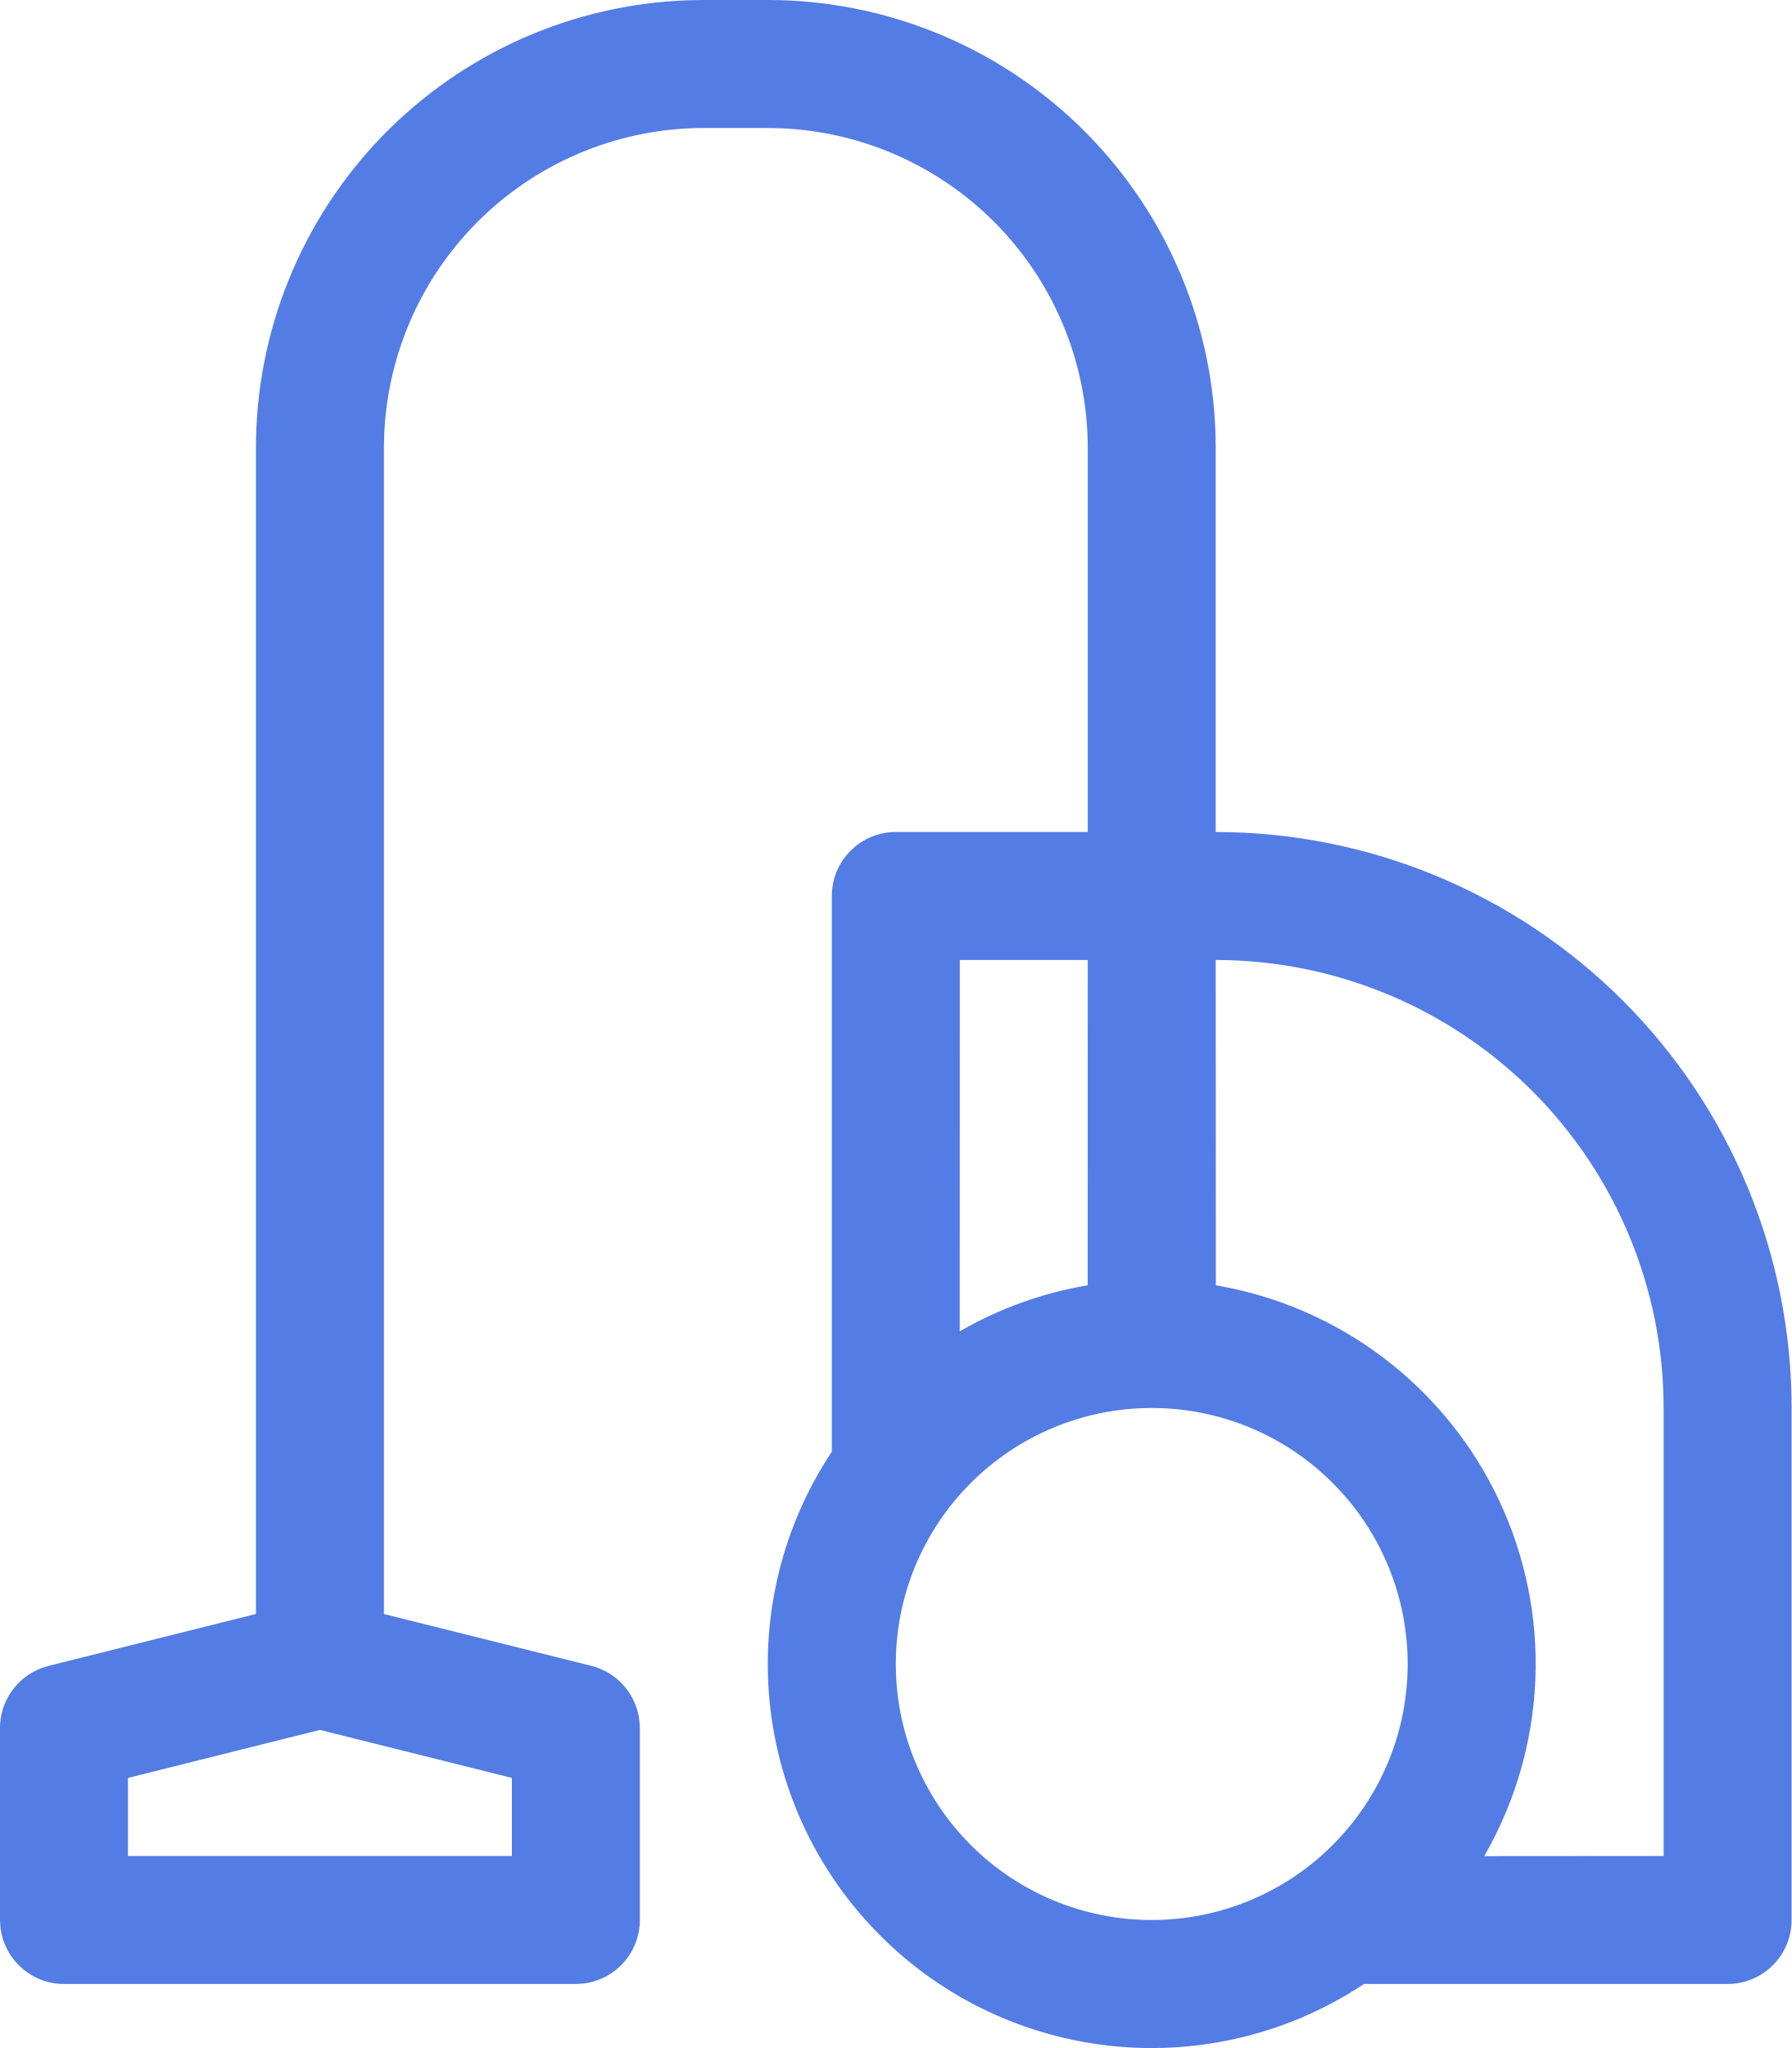
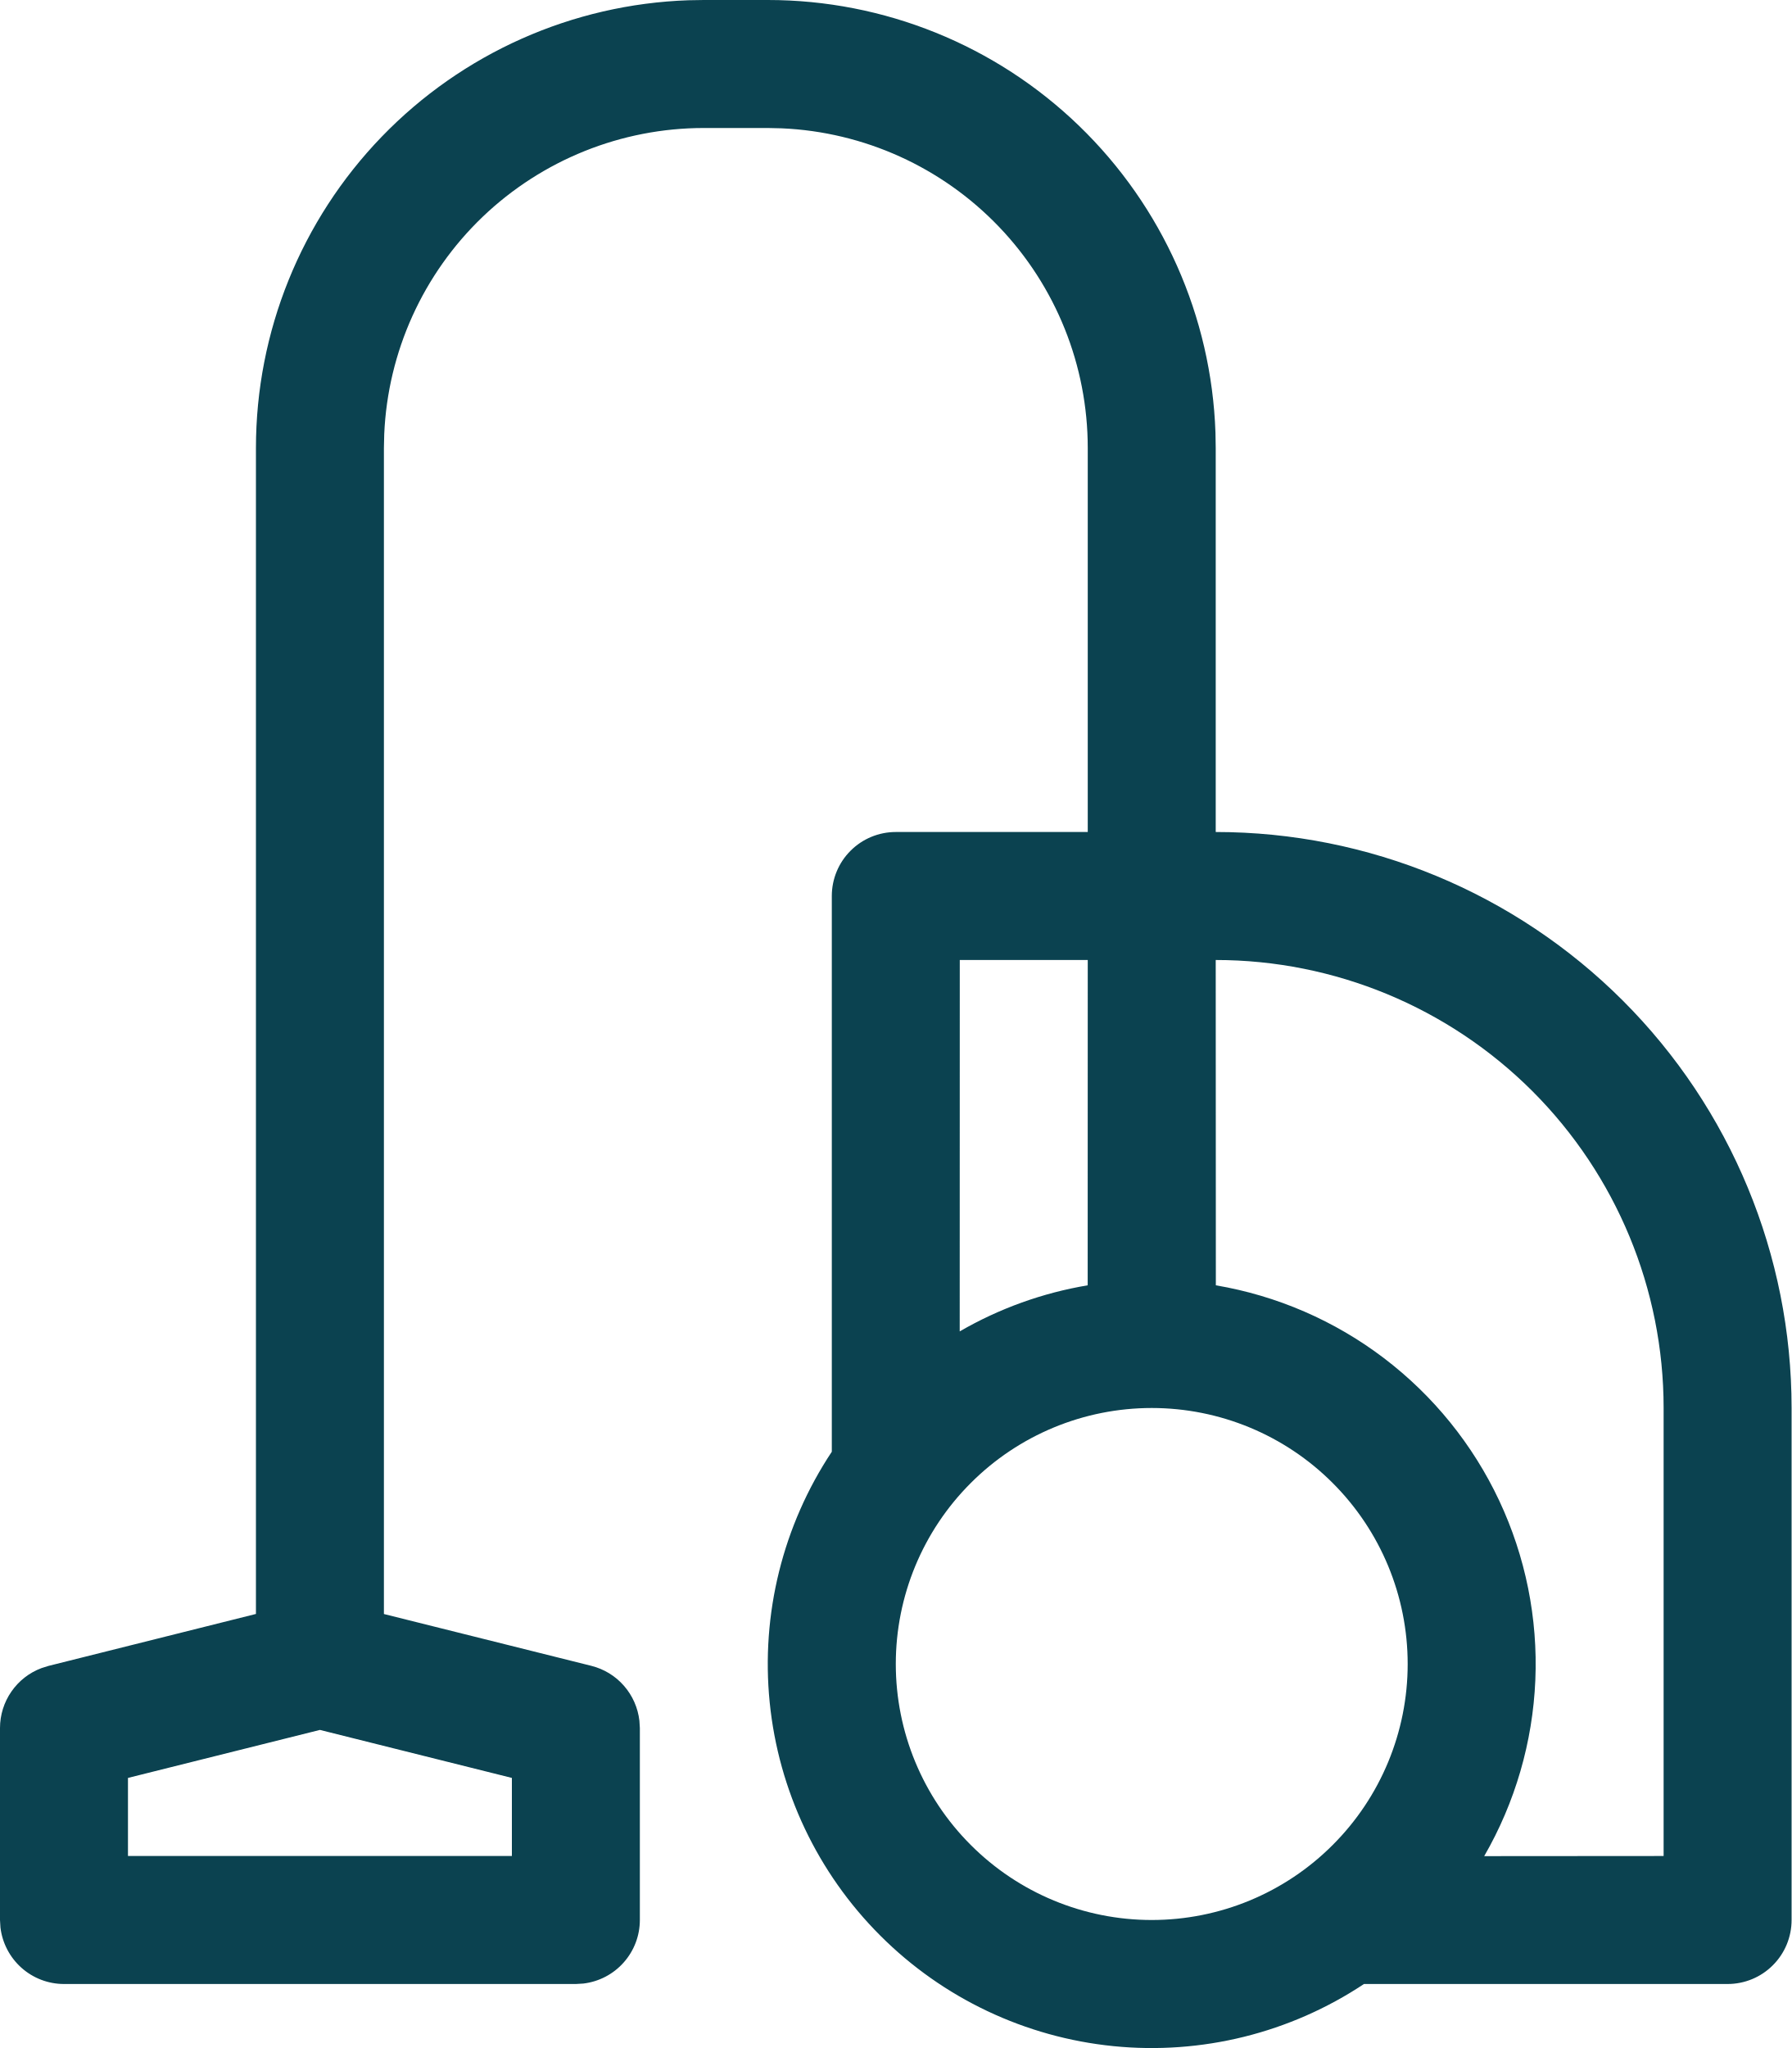
<svg xmlns="http://www.w3.org/2000/svg" width="28" height="32" viewBox="0 0 28 32" fill="none">
-   <path fill-rule="evenodd" clip-rule="evenodd" d="M12 9.54067e-10C13.815 -2.9945e-05 15.559 0.705 16.864 1.966C18.169 3.227 18.934 4.946 18.996 6.76L19 7V13C21.387 13 23.676 13.948 25.364 15.636C27.052 17.324 28 19.613 28 22V30C28 30.265 27.895 30.52 27.707 30.707C27.52 30.895 27.265 31 27 31H21.317C20.163 31.766 18.78 32.109 17.402 31.971C16.024 31.833 14.736 31.223 13.757 30.243C12.777 29.264 12.167 27.976 12.029 26.598C11.891 25.22 12.234 23.837 13 22.683V14C13 13.735 13.105 13.48 13.293 13.293C13.48 13.105 13.735 13 14 13H17V7C17 5.712 16.503 4.473 15.611 3.542C14.72 2.612 13.504 2.061 12.217 2.005L12 2H11C9.712 2 8.473 2.498 7.542 3.389C6.612 4.28 6.061 5.496 6.005 6.783L6 7V25.219L9.243 26.029C9.441 26.079 9.618 26.187 9.752 26.341C9.886 26.494 9.97 26.685 9.993 26.887L10 27V30C10 30.245 9.91 30.481 9.747 30.664C9.585 30.847 9.36 30.964 9.117 30.993L9 31H1C0.755 31 0.519 30.91 0.336 30.747C0.153 30.584 0.036 30.36 0.007 30.117L0 30V27C7.64197e-05 26.797 0.062 26.598 0.178 26.431C0.294 26.263 0.458 26.135 0.649 26.064L0.757 26.03L4 25.218V7C4 5.185 4.705 3.441 5.966 2.136C7.227 0.831 8.946 0.066 10.76 0.004L11 9.54067e-10H12ZM18 22C16.939 22 15.922 22.421 15.172 23.172C14.421 23.922 14 24.939 14 26C14 27.061 14.421 28.078 15.172 28.828C15.922 29.579 16.939 30 18 30C19.061 30 20.078 29.579 20.828 28.828C21.579 28.078 22 27.061 22 26C22 24.939 21.579 23.922 20.828 23.172C20.078 22.421 19.061 22 18 22ZM19 15L19.002 20.083C19.957 20.245 20.858 20.635 21.629 21.221C22.4 21.807 23.018 22.57 23.43 23.446C23.842 24.323 24.036 25.285 23.995 26.253C23.954 27.22 23.68 28.163 23.196 29.002L26 29V22C26 20.143 25.262 18.363 23.95 17.05C22.637 15.738 20.857 15 19 15ZM5 27.03L2 27.78V29H8V27.78L5 27.03ZM17 15H15L14.999 20.803C15.617 20.445 16.295 20.201 16.999 20.083L17 15Z" fill="#537CE5" />
+   <path fill-rule="evenodd" clip-rule="evenodd" d="M12 9.54067e-10C13.815 -2.9945e-05 15.559 0.705 16.864 1.966C18.169 3.227 18.934 4.946 18.996 6.76L19 7V13C21.387 13 23.676 13.948 25.364 15.636C27.052 17.324 28 19.613 28 22V30C28 30.265 27.895 30.52 27.707 30.707C27.52 30.895 27.265 31 27 31H21.317C20.163 31.766 18.78 32.109 17.402 31.971C16.024 31.833 14.736 31.223 13.757 30.243C12.777 29.264 12.167 27.976 12.029 26.598C11.891 25.22 12.234 23.837 13 22.683V14C13 13.735 13.105 13.48 13.293 13.293C13.48 13.105 13.735 13 14 13H17V7C17 5.712 16.503 4.473 15.611 3.542C14.72 2.612 13.504 2.061 12.217 2.005L12 2H11C9.712 2 8.473 2.498 7.542 3.389C6.612 4.28 6.061 5.496 6.005 6.783L6 7V25.219L9.243 26.029C9.441 26.079 9.618 26.187 9.752 26.341C9.886 26.494 9.97 26.685 9.993 26.887L10 27V30C10 30.245 9.91 30.481 9.747 30.664C9.585 30.847 9.36 30.964 9.117 30.993L9 31H1C0.755 31 0.519 30.91 0.336 30.747C0.153 30.584 0.036 30.36 0.007 30.117L0 30V27C7.64197e-05 26.797 0.062 26.598 0.178 26.431C0.294 26.263 0.458 26.135 0.649 26.064L0.757 26.03L4 25.218V7C4 5.185 4.705 3.441 5.966 2.136C7.227 0.831 8.946 0.066 10.76 0.004L11 9.54067e-10H12ZM18 22C16.939 22 15.922 22.421 15.172 23.172C14.421 23.922 14 24.939 14 26C14 27.061 14.421 28.078 15.172 28.828C15.922 29.579 16.939 30 18 30C19.061 30 20.078 29.579 20.828 28.828C21.579 28.078 22 27.061 22 26C22 24.939 21.579 23.922 20.828 23.172C20.078 22.421 19.061 22 18 22ZM19 15L19.002 20.083C19.957 20.245 20.858 20.635 21.629 21.221C22.4 21.807 23.018 22.57 23.43 23.446C23.842 24.323 24.036 25.285 23.995 26.253C23.954 27.22 23.68 28.163 23.196 29.002L26 29V22C26 20.143 25.262 18.363 23.95 17.05C22.637 15.738 20.857 15 19 15ZM5 27.03L2 27.78V29H8V27.78L5 27.03ZM17 15H15L14.999 20.803C15.617 20.445 16.295 20.201 16.999 20.083L17 15Z" fill="#0b4250" />
</svg>
